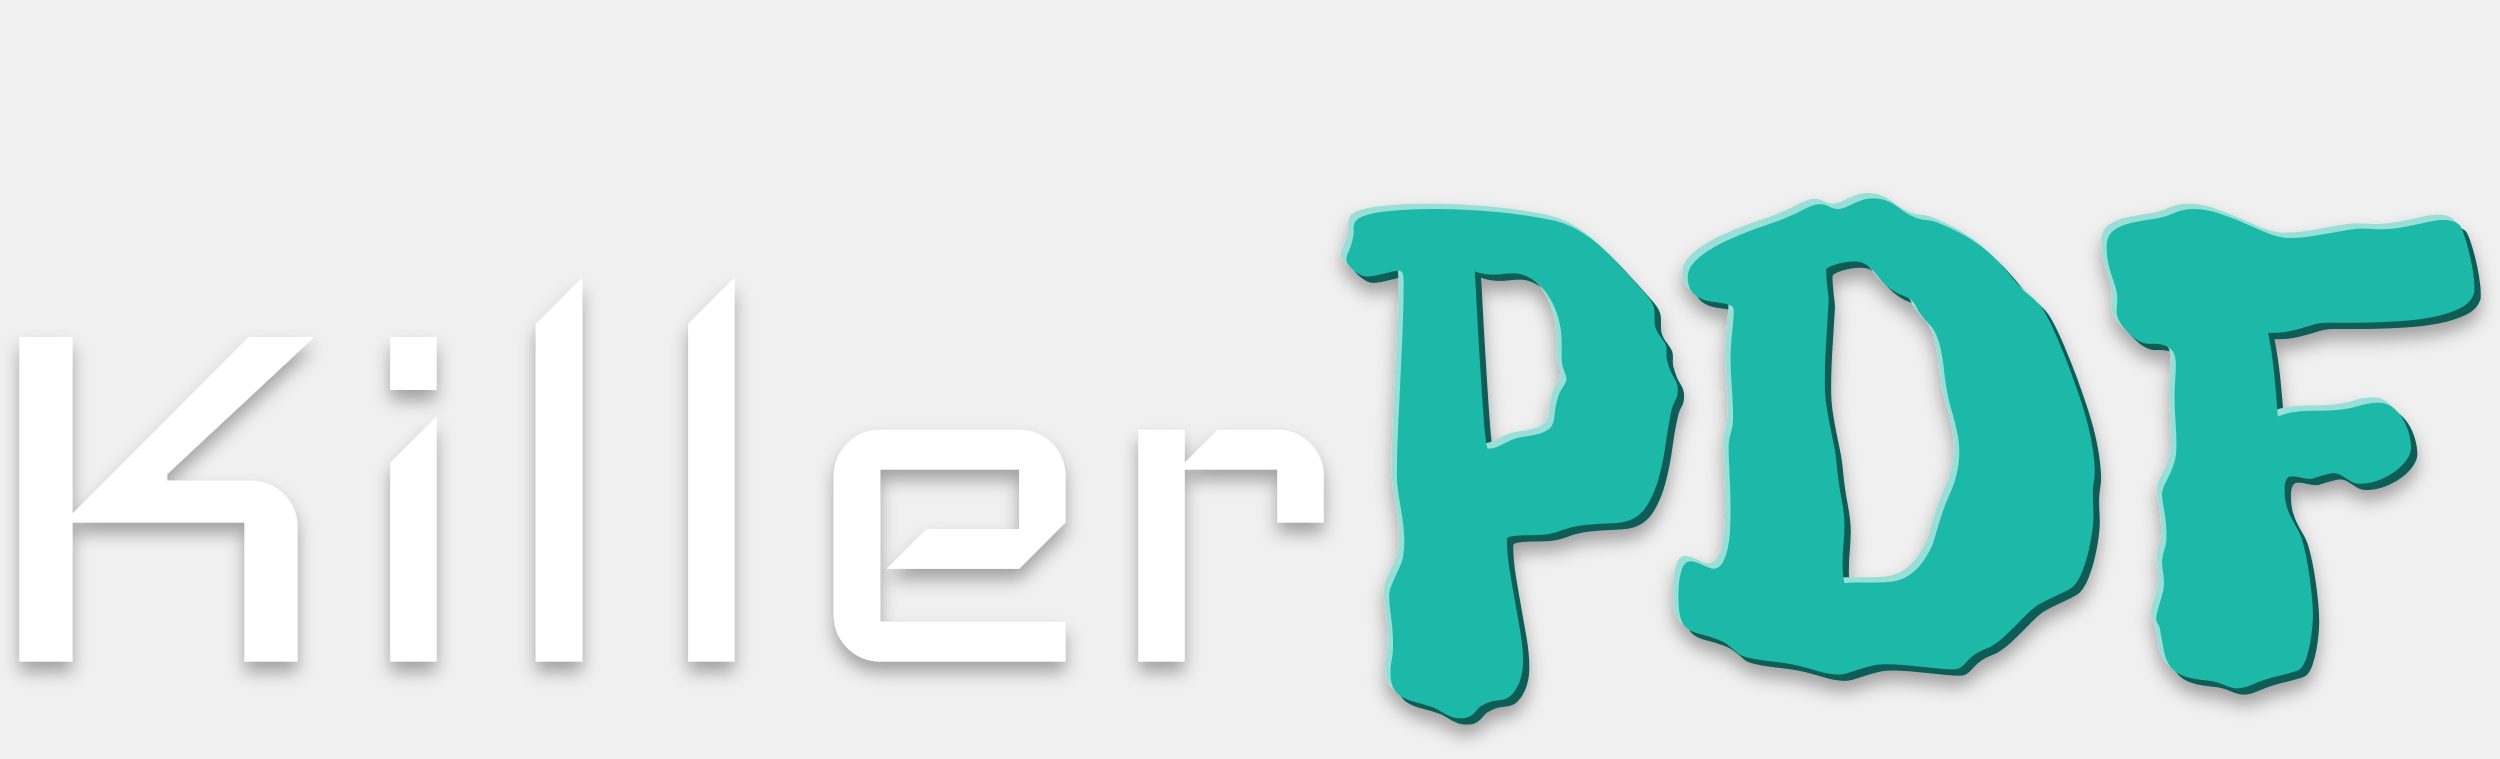
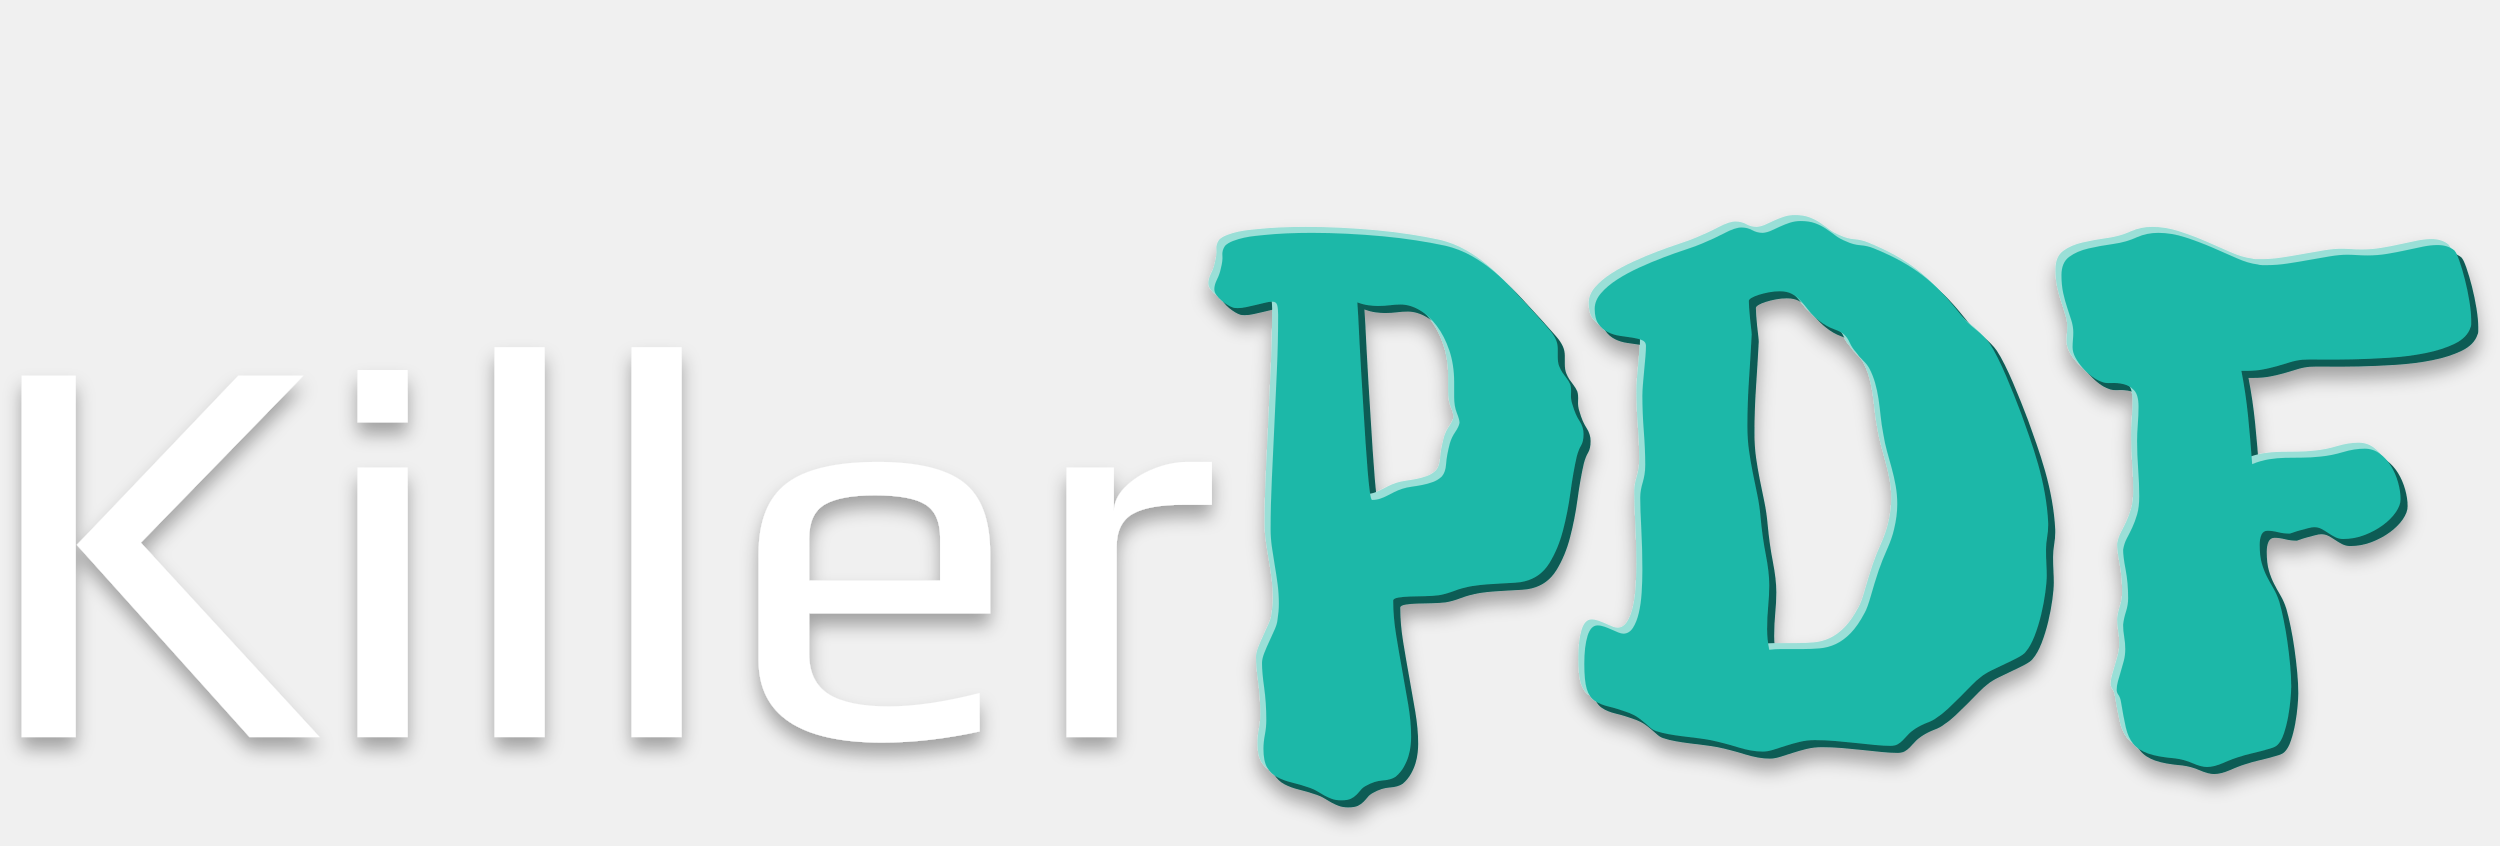
- <svg xmlns="http://www.w3.org/2000/svg" viewBox="0 0 5140 1560" role="img" aria-label="KillerPDF">
+ <svg xmlns="http://www.w3.org/2000/svg" viewBox="0 0 4613 1560" role="img" aria-label="KillerPDF">
  <defs>
    <filter id="ds" x="-12%" y="-25%" width="124%" height="150%">
      <feDropShadow dx="0" dy="-22" stdDeviation="17" flood-color="#000000" flood-opacity="0.33" />
    </filter>
  </defs>
  <g transform="translate(40,1360) scale(1,-1)" filter="url(#ds)">
-     <g fill="#ffffff" transform="scale(1.3612) translate(-90,0)">
-       <path d="M535 490 313 283V273H440Q469 273 489.5 252.5Q510 232 510 203V0H430V210H170V0H90V490H170V223L436 490Z" transform="translate(0,0)" />
-       <path d="M140 410H70V490H140ZM140 0H70V300L140 370Z" transform="translate(580,0)" />
-       <path d="M150 0H80V510L150 580Z" transform="translate(790,0)" />
-       <path d="M150 0H80V510L150 580Z" transform="translate(1020,0)" />
-       <path d="M420 0H140Q111 0 90.5 20.5Q70 41 70 70V280Q70 309 90.5 329.5Q111 350 140 350H350Q379 350 399.5 329.5Q420 309 420 280V210L350 140H150L210 200H350V290H140V60H420Z" transform="translate(1250,0)" />
-       <path d="M350 210H280V290H140V0H70V350H140V300L190 350H280Q309 350 329.5 329.5Q350 309 350 280Z" transform="translate(1710,0)" />
+     <g fill="#ffffff" transform="scale(1.0277) translate(-84,0)">
+       <path d="M84 649H181V0H84ZM183 345 473 649H590L298 349L619 0H493Z" transform="translate(0,0)" />
+       <path d="M78 659H168V565H78ZM78 484H168V0H78Z" transform="translate(609,0)" />
+       <path d="M78 700H168V0H78Z" transform="translate(855,0)" />
+       <path d="M78 700H168V0H78Z" transform="translate(1101,0)" />
+       <path d="M60 138V329Q60 417 110.5 455.5Q161 494 274 494Q381 494 428.5 457.0Q476 420 476 329V222H151V149Q151 99 186.0 77.0Q221 55 294 55Q363 55 457 79V10Q365 -10 282 -10Q60 -10 60 138ZM386 281V357Q386 401 359.5 417.5Q333 434 269 434Q207 434 179.0 417.5Q151 401 151 357V281Z" transform="translate(1347,0)" />
+       <path d="M78 484H163V405Q163 428 183.0 448.5Q203 469 234.0 481.5Q265 494 295 494H339V417H289Q225 417 196.5 400.5Q168 384 168 341V0H78Z" transform="translate(1882,0)" />
    </g>
    <g transform="translate(13,-13)">
-       <g fill="#0f5c54" stroke="#0f5c54" stroke-width="0" transform="translate(2736.1,13.5) scale(0.6615)">
+       <g fill="#0f5c54" stroke="#0f5c54" stroke-width="0" transform="translate(2208.6,13.5) scale(0.6615)">
        <path d="M1018 825Q1018 804 1011.0 792.5Q1004 781 999 762Q989 718 981.5 662.5Q974 607 960.5 555.5Q947 504 922.5 464.5Q898 425 854 414Q843 411 826.5 410.0Q810 409 790.5 408.0Q771 407 750.0 405.5Q729 404 709 401Q680 396 656.5 387.0Q633 378 614 375Q598 373 576.0 372.5Q554 372 534.5 371.5Q515 371 501.0 368.5Q487 366 487 360Q487 315 495.0 265.5Q503 216 512.0 166.5Q521 117 529.0 69.5Q537 22 537 -20Q537 -31 535.5 -45.0Q534 -59 529.5 -74.0Q525 -89 516.5 -104.0Q508 -119 494 -131Q481 -140 458.0 -141.5Q435 -143 412 -156Q402 -161 396.5 -168.0Q391 -175 384.5 -181.5Q378 -188 369.0 -192.5Q360 -197 342 -197Q327 -197 316.0 -193.0Q305 -189 295.0 -183.5Q285 -178 275.5 -172.0Q266 -166 254 -162Q228 -153 205.0 -147.5Q182 -142 164.0 -132.5Q146 -123 135.5 -105.5Q125 -88 125 -53Q125 -35 129.0 -14.0Q133 7 133 27Q133 75 127.0 117.5Q121 160 121 186Q121 198 127.5 214.5Q134 231 142.0 248.0Q150 265 156.5 280.0Q163 295 164 305Q166 318 167.0 329.0Q168 340 168 352Q168 379 164.5 406.0Q161 433 156.5 459.0Q152 485 148.5 510.0Q145 535 145 559Q145 627 148.5 700.5Q152 774 155.5 849.5Q159 925 162.5 1002.5Q166 1080 166 1157Q166 1174 163.5 1184.0Q161 1194 150 1194Q141 1194 129.5 1191.0Q118 1188 104.5 1185.0Q91 1182 78.0 1179.0Q65 1176 53 1176Q43 1176 39 1178Q35 1179 26.5 1184.0Q18 1189 9.5 1196.0Q1 1203 -5.5 1211.5Q-12 1220 -12 1229Q-12 1241 -4.5 1256.0Q3 1271 6 1286Q12 1309 10.5 1323.0Q9 1337 18 1350Q26 1358 40.5 1363.5Q55 1369 71.0 1372.5Q87 1376 102.5 1377.5Q118 1379 127 1380Q185 1386 260 1386Q308 1386 358.5 1383.5Q409 1381 457.5 1376.5Q506 1372 551.0 1365.0Q596 1358 633 1350Q671 1341 705.0 1322.0Q739 1303 769.0 1277.5Q799 1252 826.0 1222.5Q853 1193 879 1165Q892 1150 904.0 1137.0Q916 1124 925.5 1112.5Q935 1101 940.5 1089.0Q946 1077 946 1063V1040Q946 1024 950.0 1014.0Q954 1004 959.0 996.5Q964 989 970.0 981.5Q976 974 981 963Q984 953 983.0 937.0Q982 921 987 907Q995 879 1006.5 861.5Q1018 844 1018 825ZM672 856Q672 865 664.5 883.5Q657 902 657 928V969Q657 1018 643.5 1058.0Q630 1098 608.5 1126.5Q587 1155 560.5 1170.5Q534 1186 508 1186Q492 1186 477.5 1184.0Q463 1182 444 1182Q432 1182 417.5 1184.0Q403 1186 387 1192Q388 1181 389.5 1152.0Q391 1123 393.0 1082.0Q395 1041 398.0 992.5Q401 944 404.0 895.0Q407 846 410.0 800.0Q413 754 416.0 719.0Q419 684 422.0 662.5Q425 641 428 641Q440 641 450.5 644.5Q461 648 470.5 653.0Q480 658 490.0 663.0Q500 668 512 672Q524 676 539.0 678.0Q554 680 569.0 683.0Q584 686 597.5 691.0Q611 696 621 705Q633 717 634.5 741.0Q636 765 645 799Q650 816 660.0 830.5Q670 845 672 856Z" transform="translate(0,0)" />
        <path d="M1298 578V569Q1298 554 1295.0 536.5Q1292 519 1292 502Q1292 480 1293.0 463.0Q1294 446 1294 430Q1294 412 1290.0 382.5Q1286 353 1278.5 321.5Q1271 290 1260.0 261.5Q1249 233 1235 217Q1230 210 1214.0 201.5Q1198 193 1178.5 184.0Q1159 175 1140.0 165.5Q1121 156 1110 147Q1098 138 1083.0 122.5Q1068 107 1051.5 90.5Q1035 74 1019.0 59.0Q1003 44 989 35Q978 26 960.5 19.5Q943 13 926 2Q914 -6 906.5 -14.5Q899 -23 892.0 -30.0Q885 -37 877.5 -41.0Q870 -45 858 -45Q839 -45 814.0 -42.5Q789 -40 761.0 -37.0Q733 -34 704.0 -31.5Q675 -29 647 -29Q625 -29 604.5 -34.0Q584 -39 565.5 -45.0Q547 -51 531.0 -56.0Q515 -61 502 -61Q471 -61 432.5 -49.0Q394 -37 356 -29Q340 -26 320.0 -23.5Q300 -21 279.5 -18.5Q259 -16 239.5 -12.5Q220 -9 205 -4Q196 -1 189.0 5.0Q182 11 173.5 18.5Q165 26 154.5 33.5Q144 41 129 47Q96 59 72.5 64.5Q49 70 33.5 80.5Q18 91 11.0 113.5Q4 136 4 184Q4 232 13.0 261.5Q22 291 41 291Q50 291 60.0 287.5Q70 284 80.0 279.5Q90 275 98.5 271.5Q107 268 113 268Q129 268 139.5 284.0Q150 300 156.0 325.5Q162 351 164.0 382.5Q166 414 166 446Q166 505 163.0 560.5Q160 616 160 647Q160 659 162.0 669.5Q164 680 167.0 690.0Q170 700 172.0 712.0Q174 724 174 739Q174 781 170.0 832.5Q166 884 166 932Q166 944 167.5 963.0Q169 982 171.0 1002.0Q173 1022 174.5 1040.5Q176 1059 176 1071Q176 1082 165.5 1086.5Q155 1091 139.0 1093.5Q123 1096 104.5 1098.5Q86 1101 70.0 1109.0Q54 1117 43.5 1132.0Q33 1147 33 1174Q33 1197 50.5 1217.5Q68 1238 96.0 1256.0Q124 1274 158.0 1289.5Q192 1305 225.0 1317.5Q258 1330 287.0 1339.5Q316 1349 332 1356Q366 1370 395.5 1385.5Q425 1401 442 1401Q459 1401 472.5 1393.5Q486 1386 502 1386Q514 1387 526.0 1392.5Q538 1398 551.0 1404.0Q564 1410 578.0 1414.5Q592 1419 608 1419Q631 1419 647.5 1413.0Q664 1407 677.5 1398.0Q691 1389 704.0 1379.0Q717 1369 735 1362Q754 1353 774.0 1351.5Q794 1350 811 1343Q853 1326 886.5 1307.5Q920 1289 948.5 1267.0Q977 1245 1002.0 1218.5Q1027 1192 1053 1159Q1071 1136 1096.0 1116.5Q1121 1097 1135 1077Q1145 1062 1157.0 1038.0Q1169 1014 1180.5 987.0Q1192 960 1203.0 932.5Q1214 905 1223 881Q1233 853 1245.5 817.5Q1258 782 1269.5 742.0Q1281 702 1288.5 660.0Q1296 618 1298 578ZM868 559Q877 596 877 629Q877 656 872.5 681.0Q868 706 861.5 729.5Q855 753 848.5 776.5Q842 800 838 825Q833 851 830.5 876.0Q828 901 824.5 924.0Q821 947 815.0 968.0Q809 989 799 1008Q793 1019 782.0 1029.5Q771 1040 762 1053Q751 1065 744.5 1079.5Q738 1094 729 1102Q721 1110 700.0 1117.5Q679 1125 659 1141Q641 1155 630.0 1169.5Q619 1184 608.0 1196.0Q597 1208 583.5 1215.5Q570 1223 549 1223Q534 1223 518.5 1220.0Q503 1217 490.5 1213.0Q478 1209 470.5 1204.5Q463 1200 463 1196Q463 1188 464.0 1174.0Q465 1160 466.5 1146.0Q468 1132 469.5 1119.5Q471 1107 471 1102Q468 1045 463.5 977.5Q459 910 459 848Q459 810 463.5 778.5Q468 747 474.0 717.0Q480 687 486.5 656.0Q493 625 496 590Q501 536 510.5 487.5Q520 439 520 403Q520 376 517.0 344.5Q514 313 514 281Q514 251 520 223Q536 225 551.0 225.0Q566 225 580 225H612Q637 225 660.5 227.0Q684 229 705.5 239.0Q727 249 747.0 269.5Q767 290 786 326Q790 333 794.5 345.5Q799 358 803.5 374.0Q808 390 813.5 408.0Q819 426 825 444Q835 473 848.5 503.0Q862 533 868 559Z" transform="translate(1016,0)" />
        <path d="M1141 1122Q1132 1094 1097.5 1077.0Q1063 1060 1015.5 1050.5Q968 1041 913.5 1037.5Q859 1034 810.0 1033.0Q761 1032 723.5 1032.5Q686 1033 672 1032Q653 1030 636.0 1024.5Q619 1019 601.0 1014.0Q583 1009 562.5 1005.0Q542 1001 516 1001H502Q514 940 520.5 875.5Q527 811 532 741Q557 751 579.5 754.5Q602 758 624.5 758.5Q647 759 671.0 759.0Q695 759 723 762Q754 765 785.5 774.5Q817 784 846 784Q869 784 887.5 770.5Q906 757 919.0 736.0Q932 715 939.0 690.0Q946 665 946 643Q946 626 932.5 606.5Q919 587 896.5 570.5Q874 554 845.5 543.0Q817 532 786 532Q774 532 764.0 537.0Q754 542 744.5 548.5Q735 555 725.5 560.0Q716 565 705 565Q699 565 687.5 562.0Q676 559 665.0 556.0Q654 553 646.0 550.0Q638 547 637 547Q620 547 604.0 551.0Q588 555 575 555Q563 555 558.0 544.0Q553 533 553 516Q553 484 559.0 463.5Q565 443 573.5 426.5Q582 410 591.5 394.0Q601 378 608 356Q614 335 620.0 305.5Q626 276 630.5 244.0Q635 212 638.0 180.0Q641 148 641 121Q641 109 639.0 85.5Q637 62 632.5 37.0Q628 12 620.5 -10.5Q613 -33 602 -43Q597 -48 584.0 -52.0Q571 -56 555.5 -60.0Q540 -64 525.0 -67.5Q510 -71 502 -74Q480 -80 453.0 -92.0Q426 -104 406 -104Q390 -104 366.0 -93.5Q342 -83 317 -80Q269 -76 242.0 -66.5Q215 -57 200.5 -39.5Q186 -22 179.5 6.5Q173 35 166 78Q164 90 159.0 97.0Q154 104 154 111Q154 122 157.5 135.0Q161 148 165.5 162.5Q170 177 174.0 192.5Q178 208 178 225Q178 242 175.0 259.0Q172 276 172 293Q174 311 180.0 329.5Q186 348 186 367Q186 410 179.0 446.5Q172 483 172 502Q175 520 182.5 534.0Q190 548 197.5 564.0Q205 580 211.0 600.5Q217 621 217 651Q217 686 214.0 726.5Q211 767 211 805Q211 827 213.0 852.5Q215 878 215 901Q215 934 202.5 947.0Q190 960 173.0 964.0Q156 968 138.5 967.0Q121 966 111 971Q99 975 85.0 985.5Q71 996 59.0 1009.5Q47 1023 39.0 1038.0Q31 1053 31 1067Q31 1076 32.0 1087.5Q33 1099 33 1108Q33 1124 28.0 1140.5Q23 1157 16.5 1176.0Q10 1195 5.0 1217.5Q0 1240 0 1268Q0 1303 21.5 1319.0Q43 1335 75.5 1342.5Q108 1350 144.5 1355.0Q181 1360 211 1374Q238 1386 270 1386Q307 1386 345.5 1373.5Q384 1361 420.0 1345.5Q456 1330 488.5 1315.5Q521 1301 547 1298Q553 1296 560.0 1296.0Q567 1296 575 1296Q601 1296 631.0 1300.5Q661 1305 691.0 1310.5Q721 1316 748.5 1320.5Q776 1325 797 1325Q809 1325 824.5 1324.0Q840 1323 854 1323Q882 1323 909.0 1327.5Q936 1332 961.0 1337.5Q986 1343 1008.0 1347.5Q1030 1352 1049 1352Q1078 1352 1096 1337Q1102 1331 1110.0 1308.0Q1118 1285 1125.5 1255.5Q1133 1226 1138.0 1195.0Q1143 1164 1143 1143Q1143 1137 1143.0 1131.0Q1143 1125 1141 1122Z" transform="translate(2351,0)" />
      </g>
    </g>
    <g transform="translate(-11,11)">
-       <g fill="#9adfd7" stroke="#9adfd7" stroke-width="0" transform="translate(2736.1,13.5) scale(0.6615)">
+       <g fill="#9adfd7" stroke="#9adfd7" stroke-width="0" transform="translate(2208.6,13.5) scale(0.6615)">
        <path d="M1018 825Q1018 804 1011.0 792.5Q1004 781 999 762Q989 718 981.5 662.5Q974 607 960.5 555.5Q947 504 922.5 464.5Q898 425 854 414Q843 411 826.5 410.0Q810 409 790.5 408.0Q771 407 750.0 405.5Q729 404 709 401Q680 396 656.5 387.0Q633 378 614 375Q598 373 576.0 372.5Q554 372 534.5 371.5Q515 371 501.0 368.5Q487 366 487 360Q487 315 495.0 265.5Q503 216 512.0 166.5Q521 117 529.0 69.5Q537 22 537 -20Q537 -31 535.5 -45.0Q534 -59 529.5 -74.0Q525 -89 516.5 -104.0Q508 -119 494 -131Q481 -140 458.0 -141.5Q435 -143 412 -156Q402 -161 396.5 -168.0Q391 -175 384.5 -181.5Q378 -188 369.0 -192.5Q360 -197 342 -197Q327 -197 316.0 -193.0Q305 -189 295.0 -183.5Q285 -178 275.5 -172.0Q266 -166 254 -162Q228 -153 205.0 -147.5Q182 -142 164.0 -132.5Q146 -123 135.5 -105.5Q125 -88 125 -53Q125 -35 129.0 -14.0Q133 7 133 27Q133 75 127.0 117.5Q121 160 121 186Q121 198 127.5 214.5Q134 231 142.0 248.0Q150 265 156.5 280.0Q163 295 164 305Q166 318 167.0 329.0Q168 340 168 352Q168 379 164.5 406.0Q161 433 156.5 459.0Q152 485 148.5 510.0Q145 535 145 559Q145 627 148.5 700.5Q152 774 155.5 849.5Q159 925 162.5 1002.5Q166 1080 166 1157Q166 1174 163.5 1184.0Q161 1194 150 1194Q141 1194 129.5 1191.0Q118 1188 104.5 1185.0Q91 1182 78.0 1179.0Q65 1176 53 1176Q43 1176 39 1178Q35 1179 26.5 1184.0Q18 1189 9.5 1196.0Q1 1203 -5.5 1211.5Q-12 1220 -12 1229Q-12 1241 -4.5 1256.0Q3 1271 6 1286Q12 1309 10.5 1323.0Q9 1337 18 1350Q26 1358 40.5 1363.5Q55 1369 71.0 1372.5Q87 1376 102.5 1377.5Q118 1379 127 1380Q185 1386 260 1386Q308 1386 358.5 1383.5Q409 1381 457.5 1376.5Q506 1372 551.0 1365.0Q596 1358 633 1350Q671 1341 705.0 1322.0Q739 1303 769.0 1277.5Q799 1252 826.0 1222.5Q853 1193 879 1165Q892 1150 904.0 1137.0Q916 1124 925.5 1112.5Q935 1101 940.5 1089.0Q946 1077 946 1063V1040Q946 1024 950.0 1014.0Q954 1004 959.0 996.5Q964 989 970.0 981.5Q976 974 981 963Q984 953 983.0 937.0Q982 921 987 907Q995 879 1006.5 861.5Q1018 844 1018 825ZM672 856Q672 865 664.5 883.5Q657 902 657 928V969Q657 1018 643.5 1058.0Q630 1098 608.5 1126.5Q587 1155 560.5 1170.5Q534 1186 508 1186Q492 1186 477.5 1184.0Q463 1182 444 1182Q432 1182 417.5 1184.0Q403 1186 387 1192Q388 1181 389.5 1152.0Q391 1123 393.0 1082.0Q395 1041 398.0 992.5Q401 944 404.0 895.0Q407 846 410.0 800.0Q413 754 416.0 719.0Q419 684 422.0 662.5Q425 641 428 641Q440 641 450.5 644.5Q461 648 470.5 653.0Q480 658 490.0 663.0Q500 668 512 672Q524 676 539.0 678.0Q554 680 569.0 683.0Q584 686 597.5 691.0Q611 696 621 705Q633 717 634.5 741.0Q636 765 645 799Q650 816 660.0 830.5Q670 845 672 856Z" transform="translate(0,0)" />
        <path d="M1298 578V569Q1298 554 1295.0 536.5Q1292 519 1292 502Q1292 480 1293.0 463.0Q1294 446 1294 430Q1294 412 1290.0 382.5Q1286 353 1278.5 321.5Q1271 290 1260.0 261.5Q1249 233 1235 217Q1230 210 1214.0 201.5Q1198 193 1178.5 184.0Q1159 175 1140.0 165.5Q1121 156 1110 147Q1098 138 1083.0 122.5Q1068 107 1051.5 90.5Q1035 74 1019.0 59.0Q1003 44 989 35Q978 26 960.5 19.5Q943 13 926 2Q914 -6 906.5 -14.5Q899 -23 892.0 -30.0Q885 -37 877.5 -41.0Q870 -45 858 -45Q839 -45 814.0 -42.5Q789 -40 761.0 -37.0Q733 -34 704.0 -31.5Q675 -29 647 -29Q625 -29 604.5 -34.0Q584 -39 565.5 -45.0Q547 -51 531.0 -56.0Q515 -61 502 -61Q471 -61 432.5 -49.0Q394 -37 356 -29Q340 -26 320.0 -23.5Q300 -21 279.5 -18.5Q259 -16 239.5 -12.5Q220 -9 205 -4Q196 -1 189.0 5.0Q182 11 173.5 18.5Q165 26 154.5 33.5Q144 41 129 47Q96 59 72.5 64.5Q49 70 33.5 80.5Q18 91 11.0 113.5Q4 136 4 184Q4 232 13.0 261.5Q22 291 41 291Q50 291 60.0 287.5Q70 284 80.0 279.5Q90 275 98.5 271.5Q107 268 113 268Q129 268 139.5 284.0Q150 300 156.0 325.5Q162 351 164.0 382.5Q166 414 166 446Q166 505 163.0 560.5Q160 616 160 647Q160 659 162.0 669.5Q164 680 167.0 690.0Q170 700 172.0 712.0Q174 724 174 739Q174 781 170.0 832.5Q166 884 166 932Q166 944 167.5 963.0Q169 982 171.0 1002.0Q173 1022 174.5 1040.5Q176 1059 176 1071Q176 1082 165.5 1086.5Q155 1091 139.0 1093.5Q123 1096 104.5 1098.5Q86 1101 70.0 1109.0Q54 1117 43.5 1132.0Q33 1147 33 1174Q33 1197 50.5 1217.5Q68 1238 96.0 1256.0Q124 1274 158.0 1289.5Q192 1305 225.0 1317.5Q258 1330 287.0 1339.5Q316 1349 332 1356Q366 1370 395.5 1385.5Q425 1401 442 1401Q459 1401 472.5 1393.5Q486 1386 502 1386Q514 1387 526.0 1392.5Q538 1398 551.0 1404.0Q564 1410 578.0 1414.5Q592 1419 608 1419Q631 1419 647.5 1413.0Q664 1407 677.5 1398.0Q691 1389 704.0 1379.0Q717 1369 735 1362Q754 1353 774.0 1351.5Q794 1350 811 1343Q853 1326 886.5 1307.5Q920 1289 948.5 1267.0Q977 1245 1002.0 1218.5Q1027 1192 1053 1159Q1071 1136 1096.0 1116.5Q1121 1097 1135 1077Q1145 1062 1157.0 1038.0Q1169 1014 1180.5 987.0Q1192 960 1203.0 932.5Q1214 905 1223 881Q1233 853 1245.5 817.5Q1258 782 1269.5 742.0Q1281 702 1288.5 660.0Q1296 618 1298 578ZM868 559Q877 596 877 629Q877 656 872.5 681.0Q868 706 861.5 729.5Q855 753 848.5 776.5Q842 800 838 825Q833 851 830.5 876.0Q828 901 824.5 924.0Q821 947 815.0 968.0Q809 989 799 1008Q793 1019 782.0 1029.5Q771 1040 762 1053Q751 1065 744.5 1079.5Q738 1094 729 1102Q721 1110 700.0 1117.5Q679 1125 659 1141Q641 1155 630.0 1169.5Q619 1184 608.0 1196.0Q597 1208 583.5 1215.5Q570 1223 549 1223Q534 1223 518.5 1220.0Q503 1217 490.5 1213.0Q478 1209 470.5 1204.5Q463 1200 463 1196Q463 1188 464.0 1174.0Q465 1160 466.5 1146.0Q468 1132 469.5 1119.5Q471 1107 471 1102Q468 1045 463.5 977.5Q459 910 459 848Q459 810 463.5 778.5Q468 747 474.0 717.0Q480 687 486.5 656.0Q493 625 496 590Q501 536 510.5 487.5Q520 439 520 403Q520 376 517.0 344.5Q514 313 514 281Q514 251 520 223Q536 225 551.0 225.0Q566 225 580 225H612Q637 225 660.5 227.0Q684 229 705.5 239.0Q727 249 747.0 269.5Q767 290 786 326Q790 333 794.5 345.5Q799 358 803.5 374.0Q808 390 813.5 408.0Q819 426 825 444Q835 473 848.5 503.0Q862 533 868 559Z" transform="translate(1016,0)" />
        <path d="M1141 1122Q1132 1094 1097.5 1077.0Q1063 1060 1015.5 1050.5Q968 1041 913.5 1037.5Q859 1034 810.0 1033.0Q761 1032 723.5 1032.5Q686 1033 672 1032Q653 1030 636.0 1024.5Q619 1019 601.0 1014.0Q583 1009 562.5 1005.0Q542 1001 516 1001H502Q514 940 520.5 875.5Q527 811 532 741Q557 751 579.5 754.5Q602 758 624.5 758.5Q647 759 671.0 759.0Q695 759 723 762Q754 765 785.5 774.5Q817 784 846 784Q869 784 887.5 770.5Q906 757 919.0 736.0Q932 715 939.0 690.0Q946 665 946 643Q946 626 932.5 606.5Q919 587 896.5 570.5Q874 554 845.5 543.0Q817 532 786 532Q774 532 764.0 537.0Q754 542 744.5 548.5Q735 555 725.5 560.0Q716 565 705 565Q699 565 687.5 562.0Q676 559 665.0 556.0Q654 553 646.0 550.0Q638 547 637 547Q620 547 604.0 551.0Q588 555 575 555Q563 555 558.0 544.0Q553 533 553 516Q553 484 559.0 463.5Q565 443 573.5 426.5Q582 410 591.5 394.0Q601 378 608 356Q614 335 620.0 305.5Q626 276 630.5 244.0Q635 212 638.0 180.0Q641 148 641 121Q641 109 639.0 85.5Q637 62 632.5 37.0Q628 12 620.5 -10.5Q613 -33 602 -43Q597 -48 584.0 -52.0Q571 -56 555.5 -60.0Q540 -64 525.0 -67.5Q510 -71 502 -74Q480 -80 453.0 -92.0Q426 -104 406 -104Q390 -104 366.0 -93.5Q342 -83 317 -80Q269 -76 242.0 -66.5Q215 -57 200.5 -39.5Q186 -22 179.5 6.5Q173 35 166 78Q164 90 159.0 97.0Q154 104 154 111Q154 122 157.5 135.0Q161 148 165.5 162.5Q170 177 174.0 192.5Q178 208 178 225Q178 242 175.0 259.0Q172 276 172 293Q174 311 180.0 329.5Q186 348 186 367Q186 410 179.0 446.5Q172 483 172 502Q175 520 182.5 534.0Q190 548 197.5 564.0Q205 580 211.0 600.5Q217 621 217 651Q217 686 214.0 726.5Q211 767 211 805Q211 827 213.0 852.5Q215 878 215 901Q215 934 202.5 947.0Q190 960 173.0 964.0Q156 968 138.5 967.0Q121 966 111 971Q99 975 85.0 985.5Q71 996 59.0 1009.5Q47 1023 39.0 1038.0Q31 1053 31 1067Q31 1076 32.0 1087.5Q33 1099 33 1108Q33 1124 28.0 1140.5Q23 1157 16.5 1176.0Q10 1195 5.0 1217.5Q0 1240 0 1268Q0 1303 21.5 1319.0Q43 1335 75.5 1342.5Q108 1350 144.5 1355.0Q181 1360 211 1374Q238 1386 270 1386Q307 1386 345.5 1373.5Q384 1361 420.0 1345.5Q456 1330 488.5 1315.5Q521 1301 547 1298Q553 1296 560.0 1296.0Q567 1296 575 1296Q601 1296 631.0 1300.5Q661 1305 691.0 1310.5Q721 1316 748.5 1320.5Q776 1325 797 1325Q809 1325 824.5 1324.0Q840 1323 854 1323Q882 1323 909.0 1327.5Q936 1332 961.0 1337.5Q986 1343 1008.0 1347.5Q1030 1352 1049 1352Q1078 1352 1096 1337Q1102 1331 1110.0 1308.0Q1118 1285 1125.5 1255.5Q1133 1226 1138.0 1195.0Q1143 1164 1143 1143Q1143 1137 1143.0 1131.0Q1143 1125 1141 1122Z" transform="translate(2351,0)" />
      </g>
    </g>
-     <g fill="#1fb8a8" stroke="#1fb8a8" stroke-width="0" transform="translate(2736.1,13.5) scale(0.6615)">
+     <g fill="#1fb8a8" stroke="#1fb8a8" stroke-width="0" transform="translate(2208.6,13.5) scale(0.6615)">
      <path d="M1018 825Q1018 804 1011.0 792.5Q1004 781 999 762Q989 718 981.5 662.5Q974 607 960.5 555.5Q947 504 922.5 464.5Q898 425 854 414Q843 411 826.5 410.0Q810 409 790.5 408.0Q771 407 750.0 405.5Q729 404 709 401Q680 396 656.5 387.0Q633 378 614 375Q598 373 576.0 372.5Q554 372 534.5 371.5Q515 371 501.0 368.5Q487 366 487 360Q487 315 495.0 265.5Q503 216 512.0 166.5Q521 117 529.0 69.5Q537 22 537 -20Q537 -31 535.5 -45.0Q534 -59 529.5 -74.0Q525 -89 516.5 -104.0Q508 -119 494 -131Q481 -140 458.0 -141.5Q435 -143 412 -156Q402 -161 396.5 -168.0Q391 -175 384.5 -181.5Q378 -188 369.0 -192.5Q360 -197 342 -197Q327 -197 316.0 -193.0Q305 -189 295.0 -183.5Q285 -178 275.5 -172.0Q266 -166 254 -162Q228 -153 205.0 -147.5Q182 -142 164.0 -132.5Q146 -123 135.5 -105.5Q125 -88 125 -53Q125 -35 129.0 -14.0Q133 7 133 27Q133 75 127.0 117.5Q121 160 121 186Q121 198 127.5 214.5Q134 231 142.0 248.0Q150 265 156.5 280.0Q163 295 164 305Q166 318 167.0 329.0Q168 340 168 352Q168 379 164.5 406.0Q161 433 156.5 459.0Q152 485 148.5 510.0Q145 535 145 559Q145 627 148.5 700.5Q152 774 155.5 849.5Q159 925 162.5 1002.5Q166 1080 166 1157Q166 1174 163.5 1184.0Q161 1194 150 1194Q141 1194 129.5 1191.0Q118 1188 104.5 1185.0Q91 1182 78.0 1179.0Q65 1176 53 1176Q43 1176 39 1178Q35 1179 26.5 1184.0Q18 1189 9.5 1196.0Q1 1203 -5.5 1211.5Q-12 1220 -12 1229Q-12 1241 -4.5 1256.0Q3 1271 6 1286Q12 1309 10.5 1323.0Q9 1337 18 1350Q26 1358 40.5 1363.5Q55 1369 71.0 1372.5Q87 1376 102.5 1377.5Q118 1379 127 1380Q185 1386 260 1386Q308 1386 358.5 1383.5Q409 1381 457.5 1376.5Q506 1372 551.0 1365.0Q596 1358 633 1350Q671 1341 705.0 1322.0Q739 1303 769.0 1277.5Q799 1252 826.0 1222.5Q853 1193 879 1165Q892 1150 904.0 1137.0Q916 1124 925.5 1112.5Q935 1101 940.5 1089.0Q946 1077 946 1063V1040Q946 1024 950.0 1014.0Q954 1004 959.0 996.5Q964 989 970.0 981.5Q976 974 981 963Q984 953 983.0 937.0Q982 921 987 907Q995 879 1006.5 861.5Q1018 844 1018 825ZM672 856Q672 865 664.5 883.5Q657 902 657 928V969Q657 1018 643.5 1058.0Q630 1098 608.5 1126.5Q587 1155 560.5 1170.5Q534 1186 508 1186Q492 1186 477.5 1184.0Q463 1182 444 1182Q432 1182 417.5 1184.0Q403 1186 387 1192Q388 1181 389.5 1152.0Q391 1123 393.0 1082.0Q395 1041 398.0 992.5Q401 944 404.0 895.0Q407 846 410.0 800.0Q413 754 416.0 719.0Q419 684 422.0 662.5Q425 641 428 641Q440 641 450.5 644.5Q461 648 470.5 653.0Q480 658 490.0 663.0Q500 668 512 672Q524 676 539.0 678.0Q554 680 569.0 683.0Q584 686 597.5 691.0Q611 696 621 705Q633 717 634.5 741.0Q636 765 645 799Q650 816 660.0 830.5Q670 845 672 856Z" transform="translate(0,0)" />
      <path d="M1298 578V569Q1298 554 1295.0 536.5Q1292 519 1292 502Q1292 480 1293.0 463.0Q1294 446 1294 430Q1294 412 1290.0 382.5Q1286 353 1278.5 321.5Q1271 290 1260.0 261.5Q1249 233 1235 217Q1230 210 1214.0 201.5Q1198 193 1178.5 184.0Q1159 175 1140.0 165.5Q1121 156 1110 147Q1098 138 1083.0 122.5Q1068 107 1051.5 90.5Q1035 74 1019.0 59.0Q1003 44 989 35Q978 26 960.5 19.5Q943 13 926 2Q914 -6 906.5 -14.5Q899 -23 892.0 -30.0Q885 -37 877.5 -41.0Q870 -45 858 -45Q839 -45 814.0 -42.5Q789 -40 761.0 -37.0Q733 -34 704.0 -31.5Q675 -29 647 -29Q625 -29 604.5 -34.0Q584 -39 565.5 -45.0Q547 -51 531.0 -56.0Q515 -61 502 -61Q471 -61 432.5 -49.0Q394 -37 356 -29Q340 -26 320.0 -23.5Q300 -21 279.5 -18.5Q259 -16 239.5 -12.5Q220 -9 205 -4Q196 -1 189.0 5.0Q182 11 173.5 18.5Q165 26 154.5 33.5Q144 41 129 47Q96 59 72.5 64.5Q49 70 33.5 80.5Q18 91 11.0 113.5Q4 136 4 184Q4 232 13.0 261.5Q22 291 41 291Q50 291 60.0 287.5Q70 284 80.0 279.5Q90 275 98.5 271.5Q107 268 113 268Q129 268 139.5 284.0Q150 300 156.0 325.5Q162 351 164.0 382.5Q166 414 166 446Q166 505 163.0 560.5Q160 616 160 647Q160 659 162.0 669.5Q164 680 167.0 690.0Q170 700 172.0 712.0Q174 724 174 739Q174 781 170.0 832.5Q166 884 166 932Q166 944 167.5 963.0Q169 982 171.0 1002.0Q173 1022 174.5 1040.5Q176 1059 176 1071Q176 1082 165.5 1086.5Q155 1091 139.0 1093.5Q123 1096 104.5 1098.5Q86 1101 70.0 1109.0Q54 1117 43.5 1132.0Q33 1147 33 1174Q33 1197 50.5 1217.5Q68 1238 96.0 1256.0Q124 1274 158.0 1289.5Q192 1305 225.0 1317.5Q258 1330 287.0 1339.5Q316 1349 332 1356Q366 1370 395.5 1385.5Q425 1401 442 1401Q459 1401 472.5 1393.5Q486 1386 502 1386Q514 1387 526.0 1392.5Q538 1398 551.0 1404.0Q564 1410 578.0 1414.5Q592 1419 608 1419Q631 1419 647.5 1413.0Q664 1407 677.5 1398.0Q691 1389 704.0 1379.0Q717 1369 735 1362Q754 1353 774.0 1351.5Q794 1350 811 1343Q853 1326 886.5 1307.5Q920 1289 948.5 1267.0Q977 1245 1002.0 1218.5Q1027 1192 1053 1159Q1071 1136 1096.0 1116.5Q1121 1097 1135 1077Q1145 1062 1157.0 1038.0Q1169 1014 1180.5 987.0Q1192 960 1203.0 932.5Q1214 905 1223 881Q1233 853 1245.5 817.5Q1258 782 1269.5 742.0Q1281 702 1288.5 660.0Q1296 618 1298 578ZM868 559Q877 596 877 629Q877 656 872.5 681.0Q868 706 861.5 729.5Q855 753 848.5 776.5Q842 800 838 825Q833 851 830.5 876.0Q828 901 824.5 924.0Q821 947 815.0 968.0Q809 989 799 1008Q793 1019 782.0 1029.5Q771 1040 762 1053Q751 1065 744.5 1079.5Q738 1094 729 1102Q721 1110 700.0 1117.5Q679 1125 659 1141Q641 1155 630.0 1169.5Q619 1184 608.0 1196.0Q597 1208 583.5 1215.5Q570 1223 549 1223Q534 1223 518.5 1220.0Q503 1217 490.5 1213.0Q478 1209 470.5 1204.5Q463 1200 463 1196Q463 1188 464.0 1174.0Q465 1160 466.5 1146.0Q468 1132 469.5 1119.5Q471 1107 471 1102Q468 1045 463.5 977.5Q459 910 459 848Q459 810 463.5 778.5Q468 747 474.0 717.0Q480 687 486.5 656.0Q493 625 496 590Q501 536 510.5 487.5Q520 439 520 403Q520 376 517.0 344.5Q514 313 514 281Q514 251 520 223Q536 225 551.0 225.0Q566 225 580 225H612Q637 225 660.5 227.0Q684 229 705.5 239.0Q727 249 747.0 269.5Q767 290 786 326Q790 333 794.5 345.5Q799 358 803.5 374.0Q808 390 813.5 408.0Q819 426 825 444Q835 473 848.5 503.0Q862 533 868 559Z" transform="translate(1016,0)" />
      <path d="M1141 1122Q1132 1094 1097.5 1077.0Q1063 1060 1015.5 1050.5Q968 1041 913.5 1037.5Q859 1034 810.0 1033.0Q761 1032 723.5 1032.5Q686 1033 672 1032Q653 1030 636.0 1024.5Q619 1019 601.0 1014.0Q583 1009 562.5 1005.0Q542 1001 516 1001H502Q514 940 520.5 875.5Q527 811 532 741Q557 751 579.5 754.5Q602 758 624.5 758.5Q647 759 671.0 759.0Q695 759 723 762Q754 765 785.5 774.5Q817 784 846 784Q869 784 887.5 770.5Q906 757 919.0 736.0Q932 715 939.0 690.0Q946 665 946 643Q946 626 932.5 606.5Q919 587 896.5 570.5Q874 554 845.5 543.0Q817 532 786 532Q774 532 764.0 537.0Q754 542 744.5 548.5Q735 555 725.5 560.0Q716 565 705 565Q699 565 687.5 562.0Q676 559 665.0 556.0Q654 553 646.0 550.0Q638 547 637 547Q620 547 604.0 551.0Q588 555 575 555Q563 555 558.0 544.0Q553 533 553 516Q553 484 559.0 463.5Q565 443 573.5 426.5Q582 410 591.5 394.0Q601 378 608 356Q614 335 620.0 305.5Q626 276 630.5 244.0Q635 212 638.0 180.0Q641 148 641 121Q641 109 639.0 85.5Q637 62 632.5 37.0Q628 12 620.5 -10.5Q613 -33 602 -43Q597 -48 584.0 -52.0Q571 -56 555.5 -60.0Q540 -64 525.0 -67.5Q510 -71 502 -74Q480 -80 453.0 -92.0Q426 -104 406 -104Q390 -104 366.0 -93.5Q342 -83 317 -80Q269 -76 242.0 -66.5Q215 -57 200.5 -39.5Q186 -22 179.5 6.5Q173 35 166 78Q164 90 159.0 97.0Q154 104 154 111Q154 122 157.5 135.0Q161 148 165.5 162.5Q170 177 174.0 192.5Q178 208 178 225Q178 242 175.0 259.0Q172 276 172 293Q174 311 180.0 329.5Q186 348 186 367Q186 410 179.0 446.5Q172 483 172 502Q175 520 182.5 534.0Q190 548 197.5 564.0Q205 580 211.0 600.5Q217 621 217 651Q217 686 214.0 726.5Q211 767 211 805Q211 827 213.0 852.5Q215 878 215 901Q215 934 202.5 947.0Q190 960 173.0 964.0Q156 968 138.5 967.0Q121 966 111 971Q99 975 85.0 985.5Q71 996 59.0 1009.5Q47 1023 39.0 1038.0Q31 1053 31 1067Q31 1076 32.0 1087.5Q33 1099 33 1108Q33 1124 28.0 1140.5Q23 1157 16.5 1176.0Q10 1195 5.0 1217.5Q0 1240 0 1268Q0 1303 21.5 1319.0Q43 1335 75.5 1342.5Q108 1350 144.5 1355.0Q181 1360 211 1374Q238 1386 270 1386Q307 1386 345.5 1373.5Q384 1361 420.0 1345.5Q456 1330 488.5 1315.5Q521 1301 547 1298Q553 1296 560.0 1296.0Q567 1296 575 1296Q601 1296 631.0 1300.5Q661 1305 691.0 1310.5Q721 1316 748.5 1320.5Q776 1325 797 1325Q809 1325 824.5 1324.0Q840 1323 854 1323Q882 1323 909.0 1327.5Q936 1332 961.0 1337.5Q986 1343 1008.0 1347.5Q1030 1352 1049 1352Q1078 1352 1096 1337Q1102 1331 1110.0 1308.0Q1118 1285 1125.5 1255.5Q1133 1226 1138.0 1195.0Q1143 1164 1143 1143Q1143 1137 1143.0 1131.0Q1143 1125 1141 1122Z" transform="translate(2351,0)" />
    </g>
  </g>
</svg>
